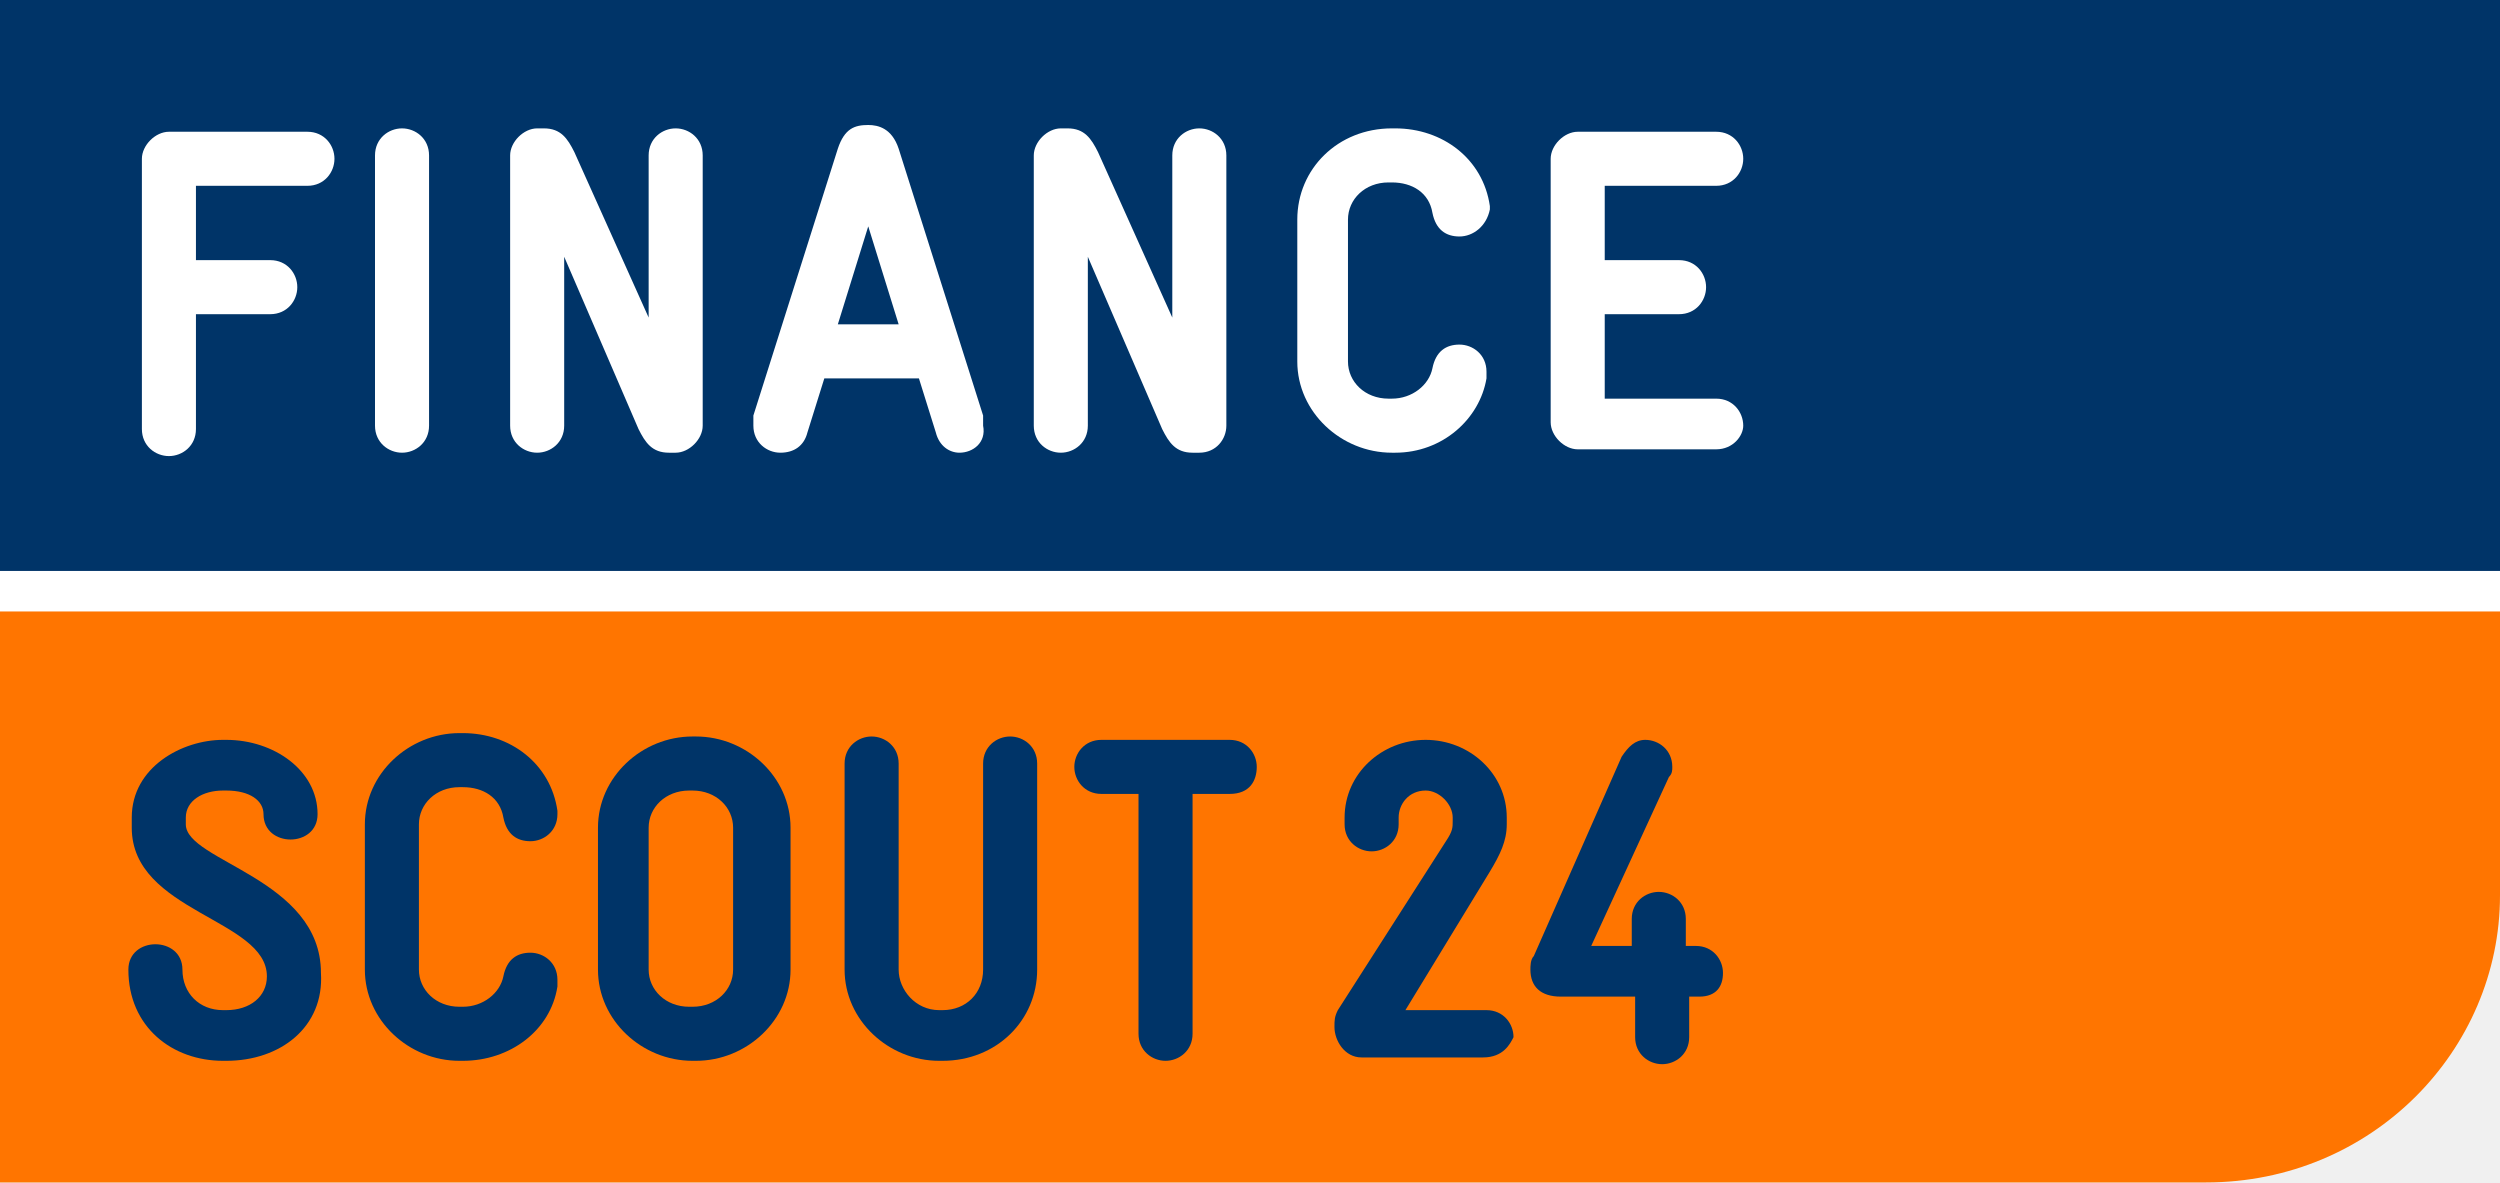
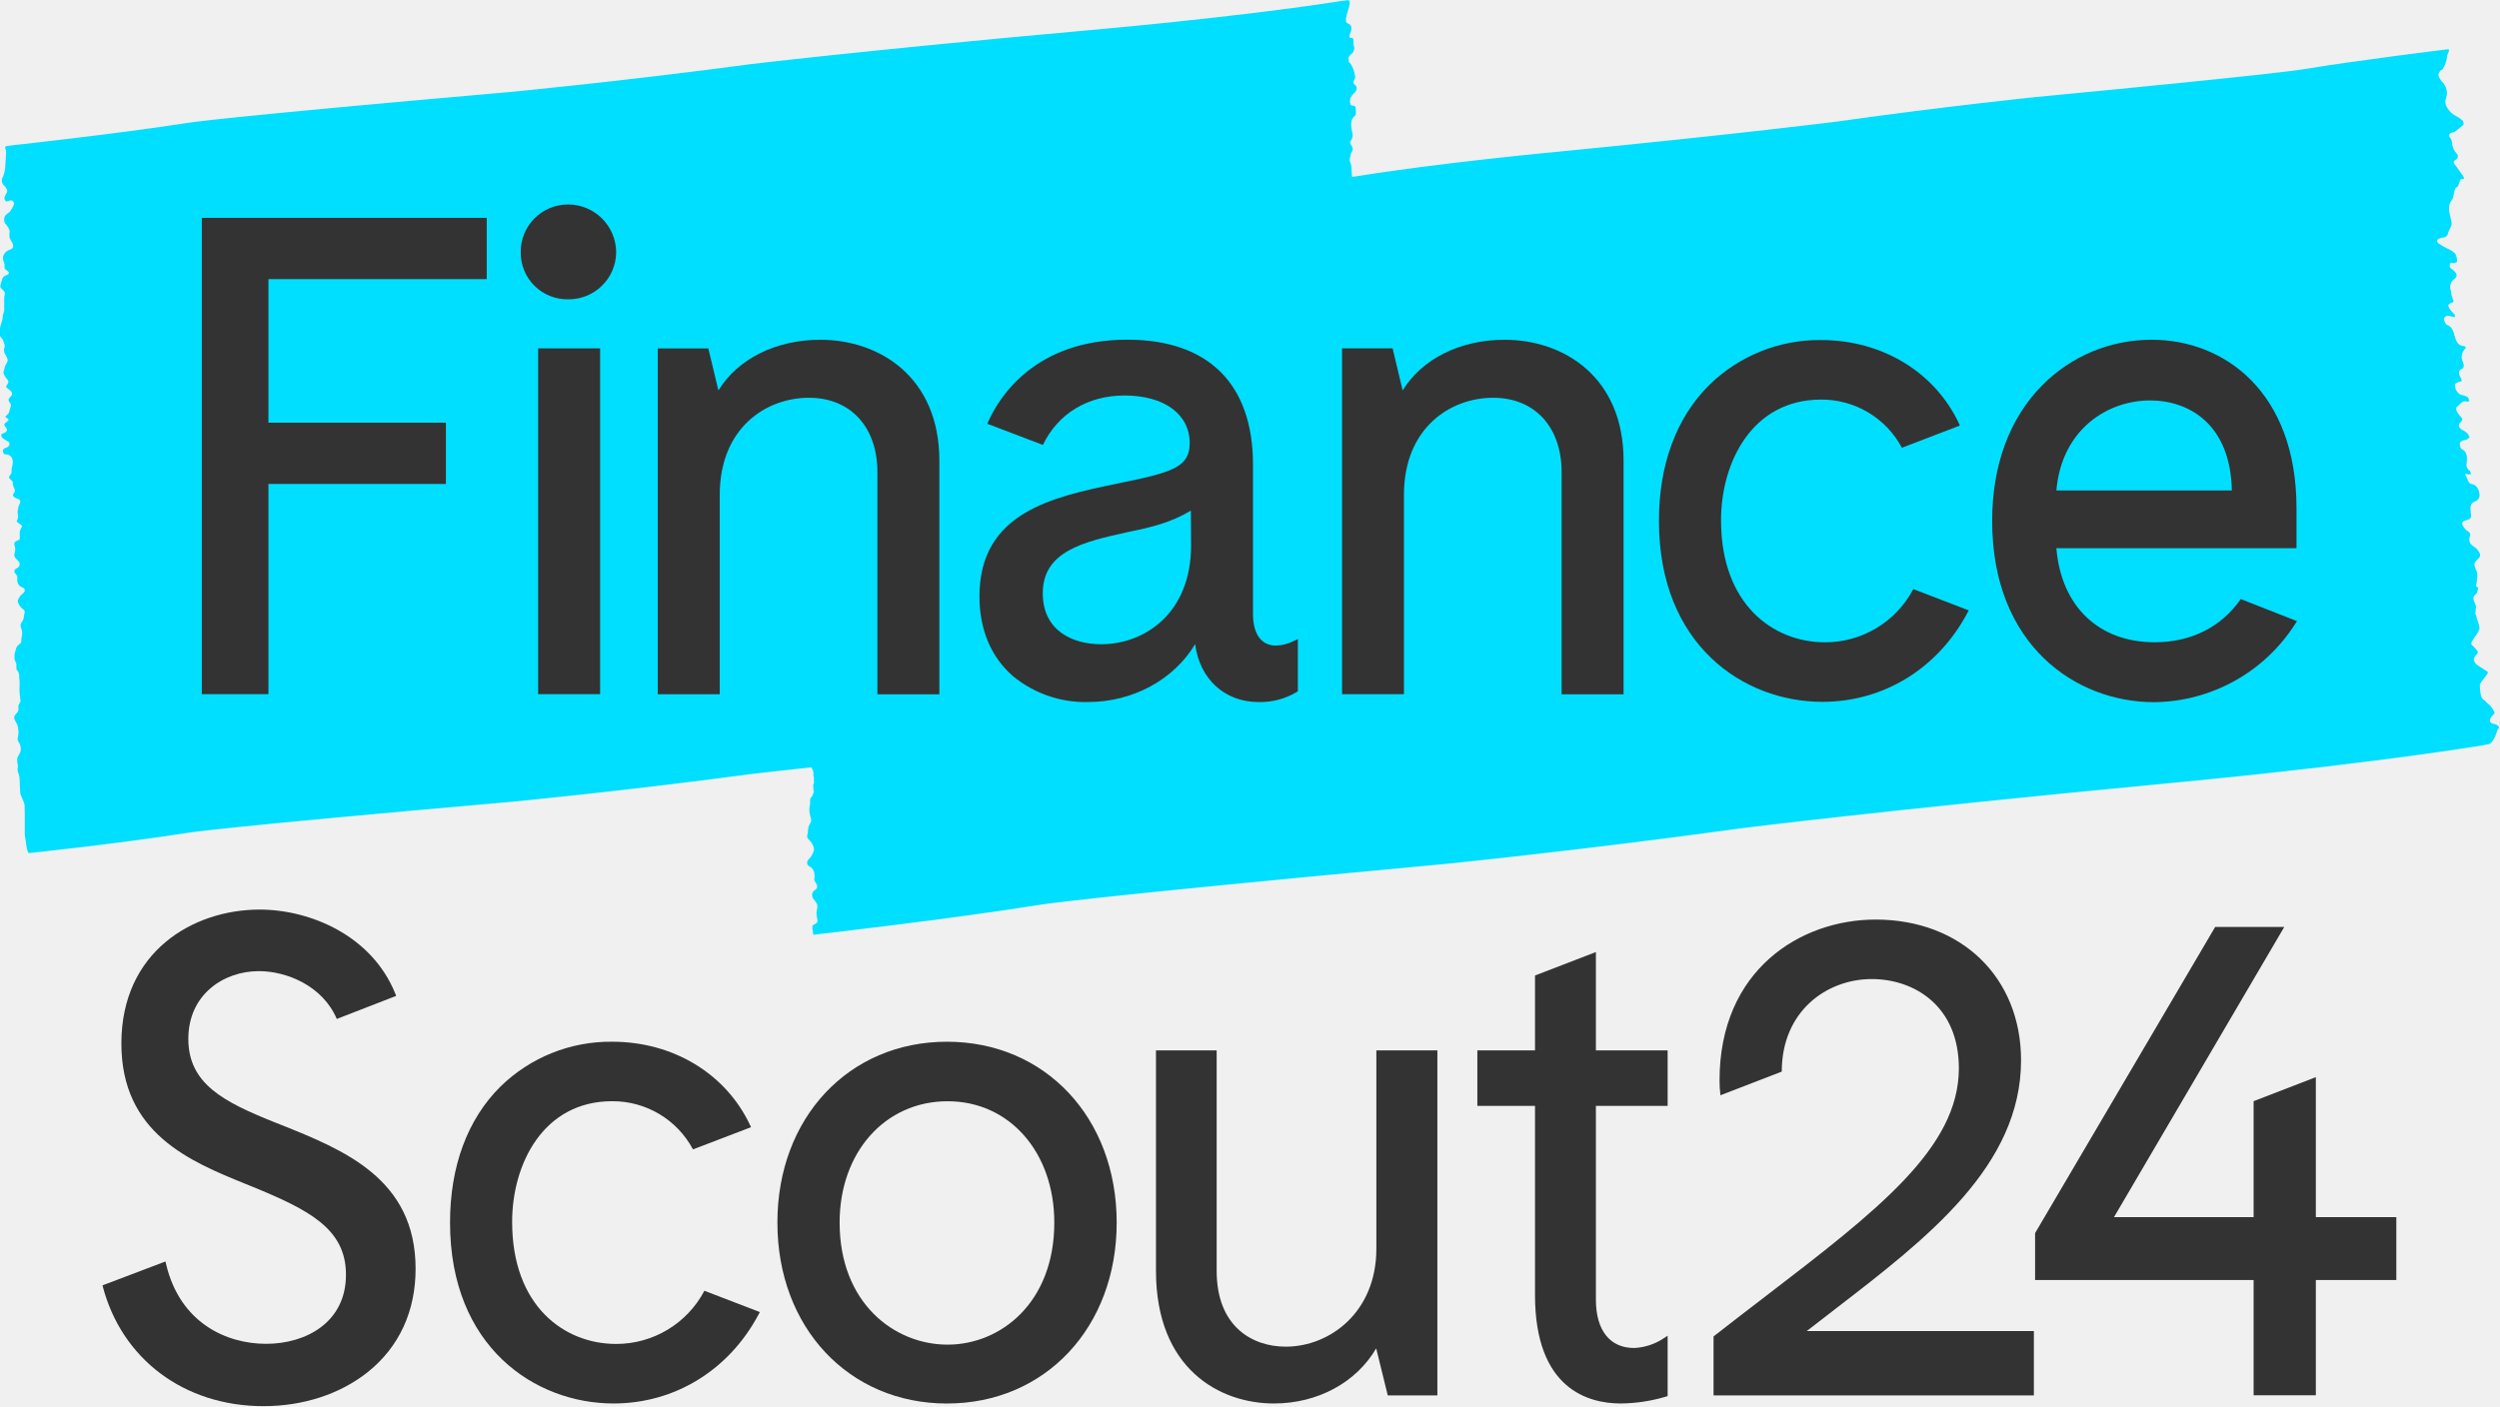
- <svg xmlns="http://www.w3.org/2000/svg" version="1.1" id="Ebene_1" x="0px" y="0px" width="74px" height="35px" viewBox="0 0 74 35" style="enable-background:new 0 0 74 35;" xml:space="preserve">
-   <g>
-     <polygon style="fill:#FFFFFF;" points="0,15 0,19.5 74,19.5 74,15 0,15 0,15  " />
-     <polygon style="fill:#003468;" points="0,0 0,16.9 74,16.9 74,0 0,0 0,0  " />
-     <path style="fill:#FF7500;" d="M0,35h65.3c4.9,0,8.7-3.9,8.7-8.5v-8.4H0V35L0,35L0,35z" />
-     <path style="fill:#003468;" d="M6.7,31.4H6.6c-1.5,0-2.8-1-2.8-2.7c0-1,1.6-1,1.6,0c0,0.7,0.5,1.2,1.2,1.2h0.1c0.7,0,1.2-0.4,1.2-1   c0-1.7-4-1.9-4-4.4c0-0.2,0-0.1,0-0.3c0-1.5,1.5-2.3,2.7-2.3h0.1c1.4,0,2.7,0.9,2.7,2.2c0,1-1.6,1-1.6,0c0-0.4-0.4-0.7-1.1-0.7H6.6   c-0.6,0-1.1,0.3-1.1,0.8c0,0.2,0,0,0,0.2c0,1.1,4,1.6,4,4.4C9.6,30.4,8.3,31.4,6.7,31.4L6.7,31.4L6.7,31.4z" />
-     <path style="fill:#003468;" d="M13.7,31.4h-0.1c-1.5,0-2.8-1.2-2.8-2.7v-4.3c0-1.5,1.3-2.7,2.8-2.7h0.1c1.4,0,2.6,0.9,2.8,2.3   c0,0,0,0.1,0,0.1c0,0.5-0.4,0.8-0.8,0.8c-0.4,0-0.7-0.2-0.8-0.7c-0.1-0.6-0.6-0.9-1.2-0.9h-0.1c-0.7,0-1.2,0.5-1.2,1.1v4.3   c0,0.6,0.5,1.1,1.2,1.1h0.1c0.6,0,1.1-0.4,1.2-0.9c0.1-0.5,0.4-0.7,0.8-0.7c0.4,0,0.8,0.3,0.8,0.8c0,0.1,0,0.1,0,0.2   C16.3,30.5,15.1,31.4,13.7,31.4L13.7,31.4L13.7,31.4z" />
-     <path style="fill:#003468;" d="M21.7,24.5c0-0.6-0.5-1.1-1.2-1.1h-0.1c-0.7,0-1.2,0.5-1.2,1.1v4.2c0,0.6,0.5,1.1,1.2,1.1h0.1   c0.7,0,1.2-0.5,1.2-1.1V24.5L21.7,24.5L21.7,24.5z M20.6,31.4h-0.1c-1.5,0-2.8-1.2-2.8-2.7v-4.2c0-1.5,1.3-2.7,2.8-2.7h0.1   c1.5,0,2.8,1.2,2.8,2.7v4.2C23.4,30.2,22.1,31.4,20.6,31.4L20.6,31.4L20.6,31.4z" />
-     <path style="fill:#003468;" d="M27.9,31.4h-0.1c-1.5,0-2.8-1.2-2.8-2.7v-6.1c0-0.5,0.4-0.8,0.8-0.8c0.4,0,0.8,0.3,0.8,0.8v6.1   c0,0.6,0.5,1.2,1.2,1.2h0.1c0.7,0,1.2-0.5,1.2-1.2v-6.1c0-0.5,0.4-0.8,0.8-0.8c0.4,0,0.8,0.3,0.8,0.8v6.1   C30.7,30.2,29.5,31.4,27.9,31.4L27.9,31.4L27.9,31.4z" />
-     <path style="fill:#003468;" d="M36.4,23.5h-1.1v7.1c0,0.5-0.4,0.8-0.8,0.8c-0.4,0-0.8-0.3-0.8-0.8v-7.1h-1.1   c-0.5,0-0.8-0.4-0.8-0.8c0-0.4,0.3-0.8,0.8-0.8h3.8c0.5,0,0.8,0.4,0.8,0.8C37.2,23.1,37,23.5,36.4,23.5L36.4,23.5L36.4,23.5z" />
-     <path style="fill:#003468;" d="M43.9,31.3h-3.6c-0.5,0-0.8-0.5-0.8-0.9c0-0.2,0-0.3,0.1-0.5l3.2-5c0.2-0.3,0.2-0.4,0.2-0.6v-0.1   c0-0.4-0.4-0.8-0.8-0.8h0c-0.5,0-0.8,0.4-0.8,0.8v0.2c0,0.5-0.4,0.8-0.8,0.8c-0.4,0-0.8-0.3-0.8-0.8v-0.2c0-1.3,1.1-2.3,2.4-2.3h0   c1.3,0,2.4,1,2.4,2.3l0,0.2c0,0.5-0.2,0.9-0.5,1.4l-2.5,4.1h2.4c0.5,0,0.8,0.4,0.8,0.8C44.7,30.9,44.5,31.3,43.9,31.3L43.9,31.3   L43.9,31.3z" />
-     <path style="fill:#003468;" d="M50.3,29.5H50v1.2c0,0.5-0.4,0.8-0.8,0.8c-0.4,0-0.8-0.3-0.8-0.8v-1.2h-2.2c-0.6,0-0.9-0.3-0.9-0.8   c0-0.1,0-0.3,0.1-0.4l2.6-5.9c0.2-0.3,0.4-0.5,0.7-0.5c0.4,0,0.8,0.3,0.8,0.8c0,0.1,0,0.2-0.1,0.3l-2.3,5h1.2v-0.8   c0-0.5,0.4-0.8,0.8-0.8c0.4,0,0.8,0.3,0.8,0.8v0.8h0.3c0.5,0,0.8,0.4,0.8,0.8S50.8,29.5,50.3,29.5L50.3,29.5L50.3,29.5z" />
-     <path style="fill:#FFFFFF;" d="M9.1,5.5H5.8v2.2H8c0.5,0,0.8,0.4,0.8,0.8c0,0.4-0.3,0.8-0.8,0.8H5.8v3.4c0,0.5-0.4,0.8-0.8,0.8   s-0.8-0.3-0.8-0.8V4.7c0-0.4,0.4-0.8,0.8-0.8h4.1c0.5,0,0.8,0.4,0.8,0.8C9.9,5.1,9.6,5.5,9.1,5.5L9.1,5.5L9.1,5.5z" />
-     <path style="fill:#FFFFFF;" d="M11.9,13.4c-0.4,0-0.8-0.3-0.8-0.8v-8c0-0.5,0.4-0.8,0.8-0.8c0.4,0,0.8,0.3,0.8,0.8v8   C12.7,13.1,12.3,13.4,11.9,13.4L11.9,13.4L11.9,13.4z" />
-     <path style="fill:#FFFFFF;" d="M20,13.4h-0.2c-0.5,0-0.7-0.3-0.9-0.7l-2.2-5.1v5c0,0.5-0.4,0.8-0.8,0.8c-0.4,0-0.8-0.3-0.8-0.8v-8   c0-0.4,0.4-0.8,0.8-0.8h0.2c0.5,0,0.7,0.3,0.9,0.7l2.2,4.9V4.6c0-0.5,0.4-0.8,0.8-0.8c0.4,0,0.8,0.3,0.8,0.8v8   C20.8,13,20.4,13.4,20,13.4L20,13.4L20,13.4z" />
-     <path style="fill:#FFFFFF;" d="M25.7,6.7l-0.9,2.9h1.8L25.7,6.7L25.7,6.7L25.7,6.7z M28.4,13.4c-0.3,0-0.6-0.2-0.7-0.6l-0.5-1.6   h-2.8l-0.5,1.6c-0.1,0.4-0.4,0.6-0.8,0.6c-0.4,0-0.8-0.3-0.8-0.8c0-0.1,0-0.2,0-0.3l2.5-7.9c0.2-0.6,0.5-0.7,0.9-0.7   c0.3,0,0.7,0.1,0.9,0.7l2.5,7.9c0,0.1,0,0.2,0,0.3C29.2,13.1,28.8,13.4,28.4,13.4L28.4,13.4L28.4,13.4z" />
-     <path style="fill:#FFFFFF;" d="M35.5,13.4h-0.2c-0.5,0-0.7-0.3-0.9-0.7l-2.2-5.1v5c0,0.5-0.4,0.8-0.8,0.8c-0.4,0-0.8-0.3-0.8-0.8   v-8c0-0.4,0.4-0.8,0.8-0.8h0.2c0.5,0,0.7,0.3,0.9,0.7l2.2,4.9V4.6c0-0.5,0.4-0.8,0.8-0.8c0.4,0,0.8,0.3,0.8,0.8v8   C36.3,13,36,13.4,35.5,13.4L35.5,13.4L35.5,13.4z" />
-     <path style="fill:#FFFFFF;" d="M41.3,13.4h-0.1c-1.5,0-2.8-1.2-2.8-2.7V6.5c0-1.5,1.2-2.7,2.8-2.7h0.1c1.4,0,2.6,0.9,2.8,2.3   c0,0,0,0.1,0,0.1C44,6.7,43.6,7,43.2,7c-0.4,0-0.7-0.2-0.8-0.7c-0.1-0.6-0.6-0.9-1.2-0.9h-0.1c-0.7,0-1.2,0.5-1.2,1.1v4.2   c0,0.6,0.5,1.1,1.2,1.1h0.1c0.6,0,1.1-0.4,1.2-0.9c0.1-0.5,0.4-0.7,0.8-0.7c0.4,0,0.8,0.3,0.8,0.8c0,0.1,0,0.1,0,0.2   C43.8,12.4,42.7,13.4,41.3,13.4L41.3,13.4L41.3,13.4z" />
-     <path style="fill:#FFFFFF;" d="M50.8,13.3h-4.1c-0.4,0-0.8-0.4-0.8-0.8V4.7c0-0.4,0.4-0.8,0.8-0.8h4.1c0.5,0,0.8,0.4,0.8,0.8   c0,0.4-0.3,0.8-0.8,0.8h-3.3v2.2h2.2c0.5,0,0.8,0.4,0.8,0.8c0,0.4-0.3,0.8-0.8,0.8h-2.2v2.5h3.3c0.5,0,0.8,0.4,0.8,0.8   C51.6,12.9,51.3,13.3,50.8,13.3L50.8,13.3L50.8,13.3z" />
+ <svg xmlns="http://www.w3.org/2000/svg" id="logoFinanceScout24" viewBox="0 0 617.65 347.65">
+   <defs>
+     <style>
+             #financeMarker {
+                 fill: #00dfff;
+             }
+             #financeFont {
+                 fill: #333;
+             }
+             #scout24Font {
+                 fill: #333;
+             }
+         </style>
+   </defs>
+   <path id="financeMarker" class="cls-1" d="M201.06,191.09c0,.21-.06.52,0,.71s.05.23.1.54-.12.26,0,.53c0,.11,0,.36,0,.47s0,.23,0,.34c-.26.33-.17.54-.15,1,0,.21.08.38.05.59-.06.39.22.47,0,.77s-.23.78-.49,1a1.05,1.05,0,0,0-.25.36,1.4,1.4,0,0,0-.1.47c0,.21,0,.43,0,.64s0,.43-.08.64a5.4,5.4,0,0,0-.09,1.44,5.86,5.86,0,0,0,.28,1.42c0,.1.07.2.1.3a3.06,3.06,0,0,1,.05.32c0,.1,0,.21,0,.32a1.11,1.11,0,0,1-.08.3c-.08.19-.19.36-.28.53a2.85,2.85,0,0,0-.26.56,4.26,4.26,0,0,0-.13.62l-.06.65c0,.16,0,.31-.07.47s-.05.32-.07.48a1.05,1.05,0,0,0,0,.47,1,1,0,0,0,.23.39,7.31,7.31,0,0,1,.8.91,6.45,6.45,0,0,1,.51,1.05,1.46,1.46,0,0,1,.1.46,1.16,1.16,0,0,1-.05.48,4.85,4.85,0,0,1-.46,1.14,4,4,0,0,1-.72.91,1.29,1.29,0,0,0-.19.21,2.13,2.13,0,0,0-.16.25,1.11,1.11,0,0,0-.09.63.72.72,0,0,0,.25.52l.22.16.22.15.23.15a1.84,1.84,0,0,1,.22.17,2.87,2.87,0,0,1,.48.76,3.08,3.08,0,0,1,.2.93,2.57,2.57,0,0,1,0,.48c0,.17,0,.33-.05.49a1.66,1.66,0,0,0,0,.32,1,1,0,0,0,.11.29l.24.38c.08.13.16.26.23.39a1.07,1.07,0,0,1,.13.63.82.82,0,0,1-.24.52l-.21.17-.22.16-.11.08-.11.09a1.25,1.25,0,0,0-.36.81,1.53,1.53,0,0,0,.17.92c.17.25.35.47.53.71a4.5,4.5,0,0,1,.49.76,1.14,1.14,0,0,1,.09.3,1.13,1.13,0,0,1,0,.32s0,.11,0,.16a.88.88,0,0,1,0,.16c-.06.26-.11.52-.16.78a4.25,4.25,0,0,0-.05.8,4.48,4.48,0,0,0,.09.64c0,.21.1.42.13.63a1,1,0,0,1,0,.61.84.84,0,0,1-.38.43l-.35.2a2.39,2.39,0,0,0-.34.21.45.45,0,0,0-.16.24.78.78,0,0,0,0,.31c0,.11,0,.21,0,.32l.16.9c0,.18,0,.28,0,.45s.36.14.36.14l.6-.1s32.9-3.74,54.88-7.27c0,0,7.34-1.5,100.1-10.1,0,0,34.4-3.45,73.62-8.87,0,0,34.3-4.34,105-11.07,0,0,45.21-4.13,78.07-9.41L615,184c1.36-.14,2.33-3.69,2.33-3.69,1-.62-.56-1.25-.56-1.25-2-.24-1.24-1.42-1.24-1.42a1.43,1.43,0,0,1,.36-.52,6.82,6.82,0,0,0,.7-.85,6.31,6.31,0,0,0-1.3-2c-1-.75-.58-.65-1.58-1.39-.64-.48-.77-2.21-.8-3.45,0-.86,2.46-3,1.91-3.37-.91-.61-1.85-1.14-2.74-1.8a2,2,0,0,1-.65-1.15,1.38,1.38,0,0,1,.42-1c.76-.79.79-.82,0-1.75-.28-.35-.63-.61-.94-.93-.67-.71,2-3,1.91-4.2a6,6,0,0,0-.42-1.62,8.42,8.42,0,0,1-.36-1.32,2.85,2.85,0,0,1-.16-.3,1,1,0,0,1,0-.79A3.1,3.1,0,0,1,612,150c-.21-.55-.42-1.09-.62-1.65a1.09,1.09,0,0,1,.22-1.15,1.23,1.23,0,0,1,.26-.25c.52-.28.43-1.08.7-1.58l-.28-.21c-.32-.23-.44-.42-.3-.65.32-.56.12-1.28.28-1.88a3.47,3.47,0,0,0-.44-2.1c-.07-.21-.12-.42-.19-.64a1,1,0,0,1,.17-1c.31-.37.66-.7,1-1.06a1.14,1.14,0,0,0,0-1.2,8.53,8.53,0,0,0-.55-.83,8.87,8.87,0,0,0-1-.81,1.9,1.9,0,0,1-.84-2.3c.24-.69.09-1-.41-1.31a3.14,3.14,0,0,1-.86-.77c-.9-1.22-.8-1.66.41-2s1.3-.51,1.11-2,0-2.25,1.09-2.64a1.63,1.63,0,0,0,1.06-1.86c-.11-1.11-.77-2.26-1.7-2.37-1.21-.13-1.19-1.56-1.8-2.3,0,0,.13-.35.2-.34s.37.2.56.21a3.26,3.26,0,0,0,.69-.09c-.14-.3-.22-.73-.42-.89a1.75,1.75,0,0,1-.67-1.93c.13-1.21.18-2.78-1.29-3.4-.22-.09-.43-.87-.42-1.29s.38-.61.64-.76.67-.12,1-.25a4.33,4.33,0,0,0,.79-.58,4.19,4.19,0,0,0-.56-1,5.28,5.28,0,0,0-1.28-.85c-.78-.38-1.11-1.24-.51-1.75,1-.84.31-1.27-.2-1.89a4.5,4.5,0,0,1-.71-1.13c-.1-.23-.06-.79,0-.85.85-.46,1.38-1.84,2.6-1.35.19.08.42-.12.63-.2-.17-.34-.3-.87-.53-1a12.3,12.3,0,0,0-1.84-.59,2.82,2.82,0,0,1-1.24-2.47c.14-.34.58-.48.92-.6.5-.17,1.16,0,.44-1.17-.47-.74-.58-1.68.34-2.07.74-.32.48-1.18.27-1.72a2.71,2.71,0,0,1,.31-2.95c.33-.43.77-.87-.27-1s-1.61-.8-2-2.23c-.3-1.16-.68-2.61-2-3-.31-.08-.63-.9-.76-1.44,0-.19.46-.73.76-.78a4.86,4.86,0,0,1,1.52.24c.16,0,.31.1.47.15,0-.24,0-.58-.06-.71-.31-.39-.71-.66-1-1.06a2.89,2.89,0,0,1-.58-1.21c0-.17.45-.5.74-.6.48-.16.77-.2.36-1a10.38,10.38,0,0,1-.5-2.18,2.38,2.38,0,0,1,.79-2.64c.91-.71.89-1.26-.05-2.19a1.71,1.71,0,0,0-.25-.22c-.41-.25-.84-.46-.72-1.22s.62-.38,1-.38.82-.29.81-.43a4.24,4.24,0,0,0-.45-1.91,4.14,4.14,0,0,0-1.51-1.06,19.15,19.15,0,0,1-2.54-1.42c-.69-.55-.58-1,.19-1.32a3.41,3.41,0,0,1,.84-.19,1.27,1.27,0,0,0,1.24-1.18,2.35,2.35,0,0,1,.27-.63c.78-1.5.76-1.49.26-3.48-.36-1.42-.58-2.76.38-3.93.64-.78.46-2.94,1.22-3.2.45-.15.57-1,.73-1.49s.2-.47.46-.53.46.14.57-.07c.23-.44-.76-1.46-.94-1.75a13.78,13.78,0,0,0-1-1.43c-.53-.62-.93-1.13,0-1.57a.92.92,0,0,0,.18-1.48,4.49,4.49,0,0,1-1.16-2.78,1.55,1.55,0,0,1-.08-.36c0-.66-1-1.06-.49-1.76.29-.37.91-.27,1.31-.55a17.33,17.33,0,0,0,2.11-1.75,1.35,1.35,0,0,0-.2-.95,6.15,6.15,0,0,0-1.54-1.1,5.1,5.1,0,0,1-2.28-2.1,2.58,2.58,0,0,1-.28-2.43,3.84,3.84,0,0,0-.89-3.89,4.31,4.31,0,0,1-1-1.57c-.1-.29.16-.83.36-1.17s.47-.18.6-.38a6.74,6.74,0,0,0,1.18-3.43,7.07,7.07,0,0,1,.49-1.2l-.16-.41S583.48,14.79,569,17.16c0,0-4.84,1-66.11,6.86,0,0-22.72,2.34-48.62,6,0,0-22.65,2.92-69.33,7.5,0,0-29,2.68-50.74,6.23l-.12-1a13.3,13.3,0,0,0-.1-1.75c-.21-1.23-.59-1.07-.31-2,.35-1.21-.08-.52.46-1.48,0,0,.25-.49.21-.62a2.07,2.07,0,0,0-.23-.79A1.56,1.56,0,0,1,333.7,35a2.36,2.36,0,0,0,.5-2.34c-.25-1.36-.65-3.12.76-4.1.22-.15.18-1.05.13-1.54,0-.33,0-.7-.33-.82a5.77,5.77,0,0,0-.82-.2c-.3-.09-.05-.57-.33-.74.15-.42,0-.88.25-1.18.36-.49.3-.62.73-.95.75-.58,1-1.64.35-2.11-1.06-.77.18-1.3,0-2.2-.46-2.71-1.59-3.53-1.59-3.53l-.05-1.18c.57-.45.12-.42.72-.77a1.81,1.81,0,0,0,.56-2.1c-.16-.36.07-1.76-.28-1.83-.51-.1-1.16.19-.55-1.25.4-.95.42-2-.53-2.32-.77-.23-.6-1.26-.43-1.92.37-1.49,1.28-3.5.5-3.88l-1.79.21c-26.28,4.1-62.4,7.22-62.4,7.22-56.47,5.09-83.88,8.43-83.88,8.43-31.35,4.19-58.84,6.81-58.84,6.81-74.13,6.49-80,7.67-80,7.67-17.57,2.74-43.87,5.6-43.87,5.6l-.84.13s-.51,0-.35.64a1.82,1.82,0,0,1,.19,1l-.23,3.74A6.85,6.85,0,0,1,.73,43.7a1.68,1.68,0,0,0,.32,2.2c.48.6,1,1.13.58,1.79a4,4,0,0,0-.47,1.05.85.85,0,0,0,.28,1c.21.13.46,0,.72-.08A.93.93,0,0,1,3,49.6c.55.29.54.76.34,1.24a10.07,10.07,0,0,1-.76,1.28,1.91,1.91,0,0,1-.24.32L2,52.7l-.22.15L1.59,53a1.4,1.4,0,0,0-.4.51,1.89,1.89,0,0,0-.16.63,2,2,0,0,0,.06.65,1.8,1.8,0,0,0,.29.59c.06.07.11.14.17.2l.17.21a3.3,3.3,0,0,1,.3.43c.08.15.15.31.22.47a1.45,1.45,0,0,1,.15.45,3,3,0,0,1-.05.57l0,.26a2.45,2.45,0,0,0,0,.27,2.56,2.56,0,0,0,0,.39,1.63,1.63,0,0,0,.13.37l.31.58c.11.19.22.38.32.57a1.4,1.4,0,0,1,.14.37,1.29,1.29,0,0,1,0,.39.7.7,0,0,1-.11.38,1,1,0,0,1-.28.26,2,2,0,0,1-.36.17l-.37.14a2.06,2.06,0,0,0-.66.42,2.53,2.53,0,0,0-.49.62,2,2,0,0,0-.19.48,1.84,1.84,0,0,0-.05.53,2.34,2.34,0,0,0,.08.52,2.18,2.18,0,0,0,.19.48,1.39,1.39,0,0,1,.12.38,1.67,1.67,0,0,1,0,.39.53.53,0,0,0,0,.13s0,.09,0,.13a.79.79,0,0,0,.08.48,1.08,1.08,0,0,0,.38.39l.22.14L2,67.1a.44.44,0,0,1,.18.33.45.45,0,0,1-.13.35l-.21.15L1.62,68a1.86,1.86,0,0,0-.78.47,1.59,1.59,0,0,0-.4.82c0,.21-.1.43-.16.64L.1,70.6a.56.56,0,0,0,0,.36.89.89,0,0,0,.22.35l.28.27.28.28a1.31,1.31,0,0,1,.29.43.91.91,0,0,1,0,.52,5.29,5.29,0,0,0-.13.78,5.17,5.17,0,0,0,0,.79c0,.26,0,.52,0,.79s0,.52,0,.79a4,4,0,0,1,0,.78,3.49,3.49,0,0,1-.2.77l-.12.37a2.6,2.6,0,0,0-.05.39,3.49,3.49,0,0,1-.1.79,5.31,5.31,0,0,1-.22.75,7.42,7.42,0,0,0-.37,1.53,6.42,6.42,0,0,0,0,1.58.72.72,0,0,0,.07.25.65.65,0,0,0,.16.21,2.35,2.35,0,0,1,.26.29A1.66,1.66,0,0,1,.72,84c.06.17.12.33.17.5s.11.33.18.5a1.24,1.24,0,0,1,.09.38,1.72,1.72,0,0,1,0,.39,2.33,2.33,0,0,1-.07.25L1,86.29a1.87,1.87,0,0,0,0,.52,1.39,1.39,0,0,0,.14.51c.06.11.12.23.19.34a3.9,3.9,0,0,1,.19.35c.06.11.11.23.17.35l.15.37a.76.76,0,0,1,.06.37.88.88,0,0,1-.11.39,6.28,6.28,0,0,0-.43.81,3.84,3.84,0,0,0-.28.87,2.36,2.36,0,0,1-.1.38,2.78,2.78,0,0,0-.12.38.75.75,0,0,0,0,.26,1.17,1.17,0,0,0,.07.25c.09.2.18.4.28.59a3.36,3.36,0,0,0,.39.54,2.55,2.55,0,0,1,.26.3,1.38,1.38,0,0,1,.2.33.48.48,0,0,1,0,.26.54.54,0,0,1-.06.25l-.2.34-.21.33a.43.43,0,0,0-.06.26.34.34,0,0,0,.13.22c.16.14.34.27.51.4a5.15,5.15,0,0,1,.5.43.93.93,0,0,1,.31.58.7.7,0,0,1-.19.58,3.58,3.58,0,0,1-.26.29l-.26.3a.8.8,0,0,0-.15.38.6.6,0,0,0,.07.36l.14.22.15.22a1.33,1.33,0,0,1,.23.46.83.83,0,0,1-.07.51,3.52,3.52,0,0,0-.22.62c-.06.21-.11.43-.16.64a.64.64,0,0,1-.1.24.8.8,0,0,1-.15.21c-.06.07-.13.13-.19.19l-.18.19c-.21.21-.32.32-.31.41s.15.16.42.29.33.21.35.34-.06.29-.26.45l-.32.23a1.73,1.73,0,0,0-.3.25.53.53,0,0,0-.13.23.31.31,0,0,0,0,.25,1,1,0,0,0,.19.34c.08.11.17.21.24.32a1,1,0,0,1,.22.4.45.45,0,0,1-.06.31,1,1,0,0,1-.24.3,1,1,0,0,1-.34.21l-.25.09-.25.08a.46.46,0,0,0-.25.26.6.6,0,0,0,0,.39,1.83,1.83,0,0,0,.18.34,1.07,1.07,0,0,0,.28.28l.67.42c.22.14.45.27.67.42a.39.39,0,0,1,.16.2.58.58,0,0,1,.05.26.89.89,0,0,1-.16.48.94.94,0,0,1-.4.33l-.36.16-.36.16a.66.66,0,0,0-.33.38.78.78,0,0,0,0,.52,1.28,1.28,0,0,0,.11.24.74.74,0,0,0,.16.2s.06.09.1.09c2.84,0,1.9,2.94,1.9,2.94a2.57,2.57,0,0,0-.15.67l0,.26a2.45,2.45,0,0,1,0,.27,2.35,2.35,0,0,1-.1.64,2.39,2.39,0,0,1-.39.53.53.53,0,0,0-.14.36.41.41,0,0,0,.14.33l.19.19.19.18a1.38,1.38,0,0,1,.33.4.93.93,0,0,1,.12.5,1.87,1.87,0,0,0,.05.53,1.81,1.81,0,0,0,.2.48,1.26,1.26,0,0,1,.22.73,1,1,0,0,1-.35.68.7.7,0,0,0-.1.5.63.63,0,0,0,.28.41l.23.14.23.11a2.87,2.87,0,0,0,.37.15l.36.15a.5.5,0,0,1,.25.28.61.61,0,0,1,.06.39c0,.08,0,.16-.08.25a1.83,1.83,0,0,0-.08.25l-.34.74a1,1,0,0,1,0,.35,2.91,2.91,0,0,0-.09,1.54,1.84,1.84,0,0,1-.26,1.45c-.13.28.26.52.64.77s.77.48.6.74a3.23,3.23,0,0,0-.31.58,5.81,5.81,0,0,0-.21.63,2,2,0,0,0,0,.26,1.15,1.15,0,0,0,0,.26l0,.26,0,.26c0,.09,0,.17,0,.26a2.34,2.34,0,0,1,0,.26.46.46,0,0,1,0,.26.48.48,0,0,1-.16.19,2.92,2.92,0,0,1-.36.17l-.36.16a.86.86,0,0,0-.39.36.69.69,0,0,0-.06.49c0,.17.09.34.14.51a2.25,2.25,0,0,1,.08.52,2.35,2.35,0,0,1-.06.65c0,.22-.1.43-.16.64a.5.5,0,0,0,0,.13s0,.08,0,.13a.76.76,0,0,0,0,.26.82.82,0,0,0,.1.24,3.26,3.26,0,0,0,.49.62c.18.19.37.37.54.57a.94.94,0,0,1,.17.74,1,1,0,0,1-.37.66l-.11.07-.12.07-.22.13-.23.14a.6.6,0,0,0-.24.42.74.74,0,0,0,.12.52l.24.31a3.65,3.65,0,0,1,.24.31.72.72,0,0,1,.12.23.82.82,0,0,1,0,.27c0,.13,0,.26,0,.39a1.88,1.88,0,0,0,.18,1.14,1.92,1.92,0,0,0,.49.62,1.18,1.18,0,0,0,.22.14l.23.12.23.12.23.12a.58.58,0,0,1,.25.42.73.73,0,0,1-.1.52,1.56,1.56,0,0,1-.16.2,1.12,1.12,0,0,1-.2.18,3.25,3.25,0,0,0-.74.74,4.11,4.11,0,0,0-.49.93.88.88,0,0,0,0,.39.83.83,0,0,0,.11.37,4.34,4.34,0,0,0,.5.84,7.27,7.27,0,0,0,.83.75.68.68,0,0,1,.23.31.69.69,0,0,1,0,.38c0,.13,0,.26-.08.39s0,.26-.07.39,0,.34-.07.52a2.83,2.83,0,0,1-.13.5,2.64,2.64,0,0,1-.27.46,4,4,0,0,0-.29.43.58.58,0,0,0-.09.25,1.11,1.11,0,0,0,0,.26,1.84,1.84,0,0,0,0,.25l.09.25a4,4,0,0,1,.29,1.15,3.6,3.6,0,0,1-.1,1.17,4.71,4.71,0,0,0-.09.52,4.57,4.57,0,0,0,0,.52.84.84,0,0,1-.11.38.79.79,0,0,1-.25.29,2.5,2.5,0,0,0-.67.62,2.12,2.12,0,0,0-.36.84c0,.17-.09.34-.14.51s-.11.33-.15.5a1.17,1.17,0,0,0,0,.26,2.46,2.46,0,0,0,0,.26,3,3,0,0,0,0,.79,2.65,2.65,0,0,0,.27.74,1.26,1.26,0,0,1,.18.49,2.24,2.24,0,0,1,0,.52s0,.09,0,.13a.59.59,0,0,0,0,.13,1.9,1.9,0,0,0,0,.42.75.75,0,0,0,.18.32,2.44,2.44,0,0,1,.35.55,1.62,1.62,0,0,1,.15.63c0,.48.07,1,.1,1.45a13.84,13.84,0,0,1,0,1.44,8.32,8.32,0,0,0,0,1.32c0,.44.09.87.14,1.31a2.38,2.38,0,0,0,0,.26c0,.08,0,.17.08.25a.75.75,0,0,1,0,.39,1,1,0,0,1-.11.37,2.53,2.53,0,0,1-.12.23,1.76,1.76,0,0,0-.14.23,1.42,1.42,0,0,0-.14.36,1,1,0,0,0,0,.39,2.47,2.47,0,0,1,0,.81,1.83,1.83,0,0,1-.41.62c-.05.07-.11.13-.17.2l-.16.2a.76.76,0,0,0-.08.11l-.08.11a1,1,0,0,0-.11.37,1.18,1.18,0,0,0,0,.39,5.88,5.88,0,0,0,.33.72l.37.69a1.86,1.86,0,0,1,.1.25,1.14,1.14,0,0,1,.06.25A8.78,8.78,0,0,1,4.57,181a5,5,0,0,1-.19,1.43,1,1,0,0,0,0,.52,1.44,1.44,0,0,0,.2.48l.08.11.07.11a2.88,2.88,0,0,1,.28.59,3.53,3.53,0,0,1,.11.65,2.44,2.44,0,0,1,0,.66,2.39,2.39,0,0,1-.21.62c-.08.15-.17.3-.25.46s-.18.3-.26.46a1.52,1.52,0,0,0-.15.5,2.26,2.26,0,0,0,0,.52c0,.09,0,.18,0,.26l.06.26a2.27,2.27,0,0,1,.09.52,2.3,2.3,0,0,1,0,.52A2.25,2.25,0,0,0,4.49,191a4.76,4.76,0,0,1,.26.89,5.51,5.51,0,0,1,.1.91l.06,1.58c0,.53.07,1.05.11,1.58a1.17,1.17,0,0,0,0,.26,1.21,1.21,0,0,0,.08.25c.17.4.35.8.52,1.21a10.63,10.63,0,0,1,.45,1.23l.06,2.32c0,1.54,0,5.09,0,5.09s.23,1.9.48,3.29.58,1.3.58,1.3,21.61-2.26,39.18-5c0,0,5.86-1.18,80-7.67,0,0,27.49-2.62,58.84-6.81,0,0,4.38-.55,15.28-1.72l.4.63Z" />
+   <g id="scout24Font">
+     <path class="cls-2" d="M446.56,329.08q3.62-2.82,7.28-5.63c22.46-17.3,45.68-35.18,45.68-61.32,0-20.48-14.78-34.78-35.94-34.78C445,227.35,425,239.79,425,267.1a29.38,29.38,0,0,0,.22,3.69l15.16-5.85c0-15,11.17-22.88,22.22-22.88,10.73,0,21.55,6.82,21.55,22.06,0,19.72-20.14,35.17-48,56.54q-6,4.57-12.38,9.56l-.25.19V345h79.17V329.08Z" />
+     <path class="cls-2" d="M69.22,278l-1.37-.54c-12.47-5-21.3-9.45-21.3-20.61,0-11,8.76-16.75,17.41-16.75,7,0,15.83,3.7,19.28,11.82l14.68-5.7-.22-.55c-5.78-14.36-21-20.79-33.57-20.79C47.7,224.9,30,235.27,30,258c0,22.22,17,29.14,30.7,34.71l1.68.68c14,5.76,23.13,10.39,23.13,21.77,0,11.8-9.91,17.08-19.74,17.08s-21.3-5.18-24.72-19.71l-.15-.65-15.57,5.91C30,336,45.52,347.65,65.12,347.65c9.86,0,19-3,25.84-8.47,7.69-6.17,11.76-15,11.76-25.48C102.72,291.38,84.92,284.28,69.22,278Z" />
+     <path class="cls-2" d="M234.05,257.55c-24.28,0-41.91,18.8-41.91,44.72S209.77,347,234.05,347,276,328.18,276,302.27,258.33,257.55,234.05,257.55Zm26.53,44.72c0,19.81-13.27,30.17-26.37,30.17-13.26,0-26.69-10.36-26.69-30.17,0-17.39,11.23-30,26.69-30C249.49,272.26,260.58,284.88,260.58,302.27Z" />
+     <path class="cls-2" d="M340.18,308.73c0,15.72-11.53,24.21-22.39,24.21-8.25,0-17.08-4.93-17.08-18.74V259.7h-15v54.5c0,24.2,15.7,32.79,29.14,32.79,10.82,0,20.35-5.18,25.29-13.62L343,345h12.26V259.7H340.18Z" />
+     <path class="cls-2" d="M394.44,235.38l-15.05,5.8V259.7H365.14v13.72h14.25v46.74c0,23.35,13.28,26.83,21.19,26.83a40.22,40.22,0,0,0,11.12-1.68l.47-.14V330.24l-1,.65a14.27,14.27,0,0,1-7.27,2.38c-6,0-9.46-4.36-9.46-11.95v-47.9h17.73V259.7H394.44Z" />
+     <polygon class="cls-2" points="572.38 300.92 572.38 266.31 557 272.25 557 300.92 522.49 300.92 564.58 229.17 547.5 229.17 502.99 304.87 502.99 316.46 557 316.46 557 344.96 572.38 344.96 572.38 316.46 592.27 316.46 592.27 300.92 572.38 300.92" />
+     <path class="cls-2" d="M174.1,319.12a24.61,24.61,0,0,1-21.82,13.15c-12.79,0-25.7-9.33-25.7-30.17,0-14.37,7.73-29.84,24.7-29.84a22.49,22.49,0,0,1,20,11.91l14.35-5.49-.26-.55c-6-12.7-19-20.58-34.06-20.58a38.89,38.89,0,0,0-27.63,11.1c-8.14,8.08-12.45,19.7-12.45,33.62,0,30.73,21,44.72,40.41,44.72,15.13,0,28.54-8.24,35.87-22.05l.29-.55-.12-.05Z" />
+   </g>
+   <g id="financeFont">
+     <polygon class="cls-2" points="120.3 69.01 120.3 53.86 49.88 53.86 49.88 171.62 66.35 171.62 66.35 119.65 110.21 119.65 110.21 104.5 66.35 104.5 66.35 69.01 120.3 69.01" />
+     <rect class="cls-2" x="133.01" y="86.13" width="15.31" height="85.49" />
+     <path class="cls-2" d="M140.41,50.55A11.68,11.68,0,0,0,128.7,62.43,11.51,11.51,0,0,0,140.41,74a11.73,11.73,0,0,0,11.88-11.54A11.89,11.89,0,0,0,140.41,50.55Z" />
+     <path class="cls-2" d="M202.75,84c-11,0-20.43,4.75-25.19,12.53l-2.49-10.38h-12.5v85.49h15.32V122.34c0-16.52,11.43-24,22.05-24,10.28,0,16.92,7.23,16.92,18.41v54.91h15.31V113.9C232.17,93.23,217.39,84,202.75,84Z" />
+     <path class="cls-2" d="M371.87,84c-11,0-20.43,4.75-25.19,12.53L344.2,86.13H331.7v85.49H347V122.34c0-16.52,11.43-24,22.05-24,10.28,0,16.92,7.23,16.92,18.41v54.91h15.31V113.9C401.29,93.23,386.52,84,371.87,84Z" />
+     <path class="cls-2" d="M553.83,148.11c-4.79,6.9-12.25,10.68-21.28,10.68-13.85,0-23.1-8.89-24.3-23.25H567.6v-9.89C567.6,96.86,549.67,84,531.89,84A37.87,37.87,0,0,0,504.71,95.3c-8.07,8.18-12.33,19.77-12.33,33.49,0,30.79,20.74,44.81,40,44.81a41.82,41.82,0,0,0,34.92-19.39l.42-.64,0,0ZM531.4,99c9.62,0,19.9,5.87,20.22,22.26H508.25C509.6,105.93,521.11,99,531.4,99Z" />
+     <path class="cls-2" d="M553.83,148.11" />
+     <path class="cls-2" d="M567.7,153.55" />
+     <line class="cls-2" x1="553.83" y1="148.11" x2="567.7" y2="153.55" />
+     <path class="cls-2" d="M319.64,158.54a10.48,10.48,0,0,1-4.28,1.07c-3.6,0-5.67-2.84-5.67-7.81V114.89c0-19.93-11-30.91-31.07-30.91-22.76,0-31.58,14.1-34.32,20.16l-.28.63L257.76,110c3.75-7.77,11.07-12.22,20.2-12.22,9.77,0,16.09,4.62,16.09,11.78,0,5.87-4.17,7.21-17.08,9.82l-.79.17c-16,3.32-34.1,7.09-34.1,27.91,0,8.21,2.87,15,8.3,19.72a28.16,28.16,0,0,0,18.47,6.39c11.18,0,21.29-5.54,26.54-14.32,1.1,8.56,7.24,14.32,15.67,14.32a17.49,17.49,0,0,0,9.36-2.44l.36-.23V158Zm-25.26-23.62c0,16.74-11.52,24.36-22.22,24.36-7,0-14.43-3.31-14.43-12.61,0-10.47,10.22-12.73,21-15.12,6-1.22,10.66-2.35,15.6-5.3Z" />
+     <path class="cls-2" d="M472.89,145.64a24.6,24.6,0,0,1-21.82,13.16c-12.8,0-25.7-9.33-25.7-30.17,0-14.38,7.73-29.84,24.7-29.84a22.47,22.47,0,0,1,20,11.91l14.34-5.49-.25-.55c-6-12.7-19-20.59-34.06-20.59a38.87,38.87,0,0,0-27.63,11.1c-8.15,8.08-12.45,19.71-12.45,33.62,0,30.73,20.95,44.73,40.41,44.73,15.13,0,28.54-8.25,35.87-22.06l.29-.54-.13-.06Z" />
  </g>
</svg>
